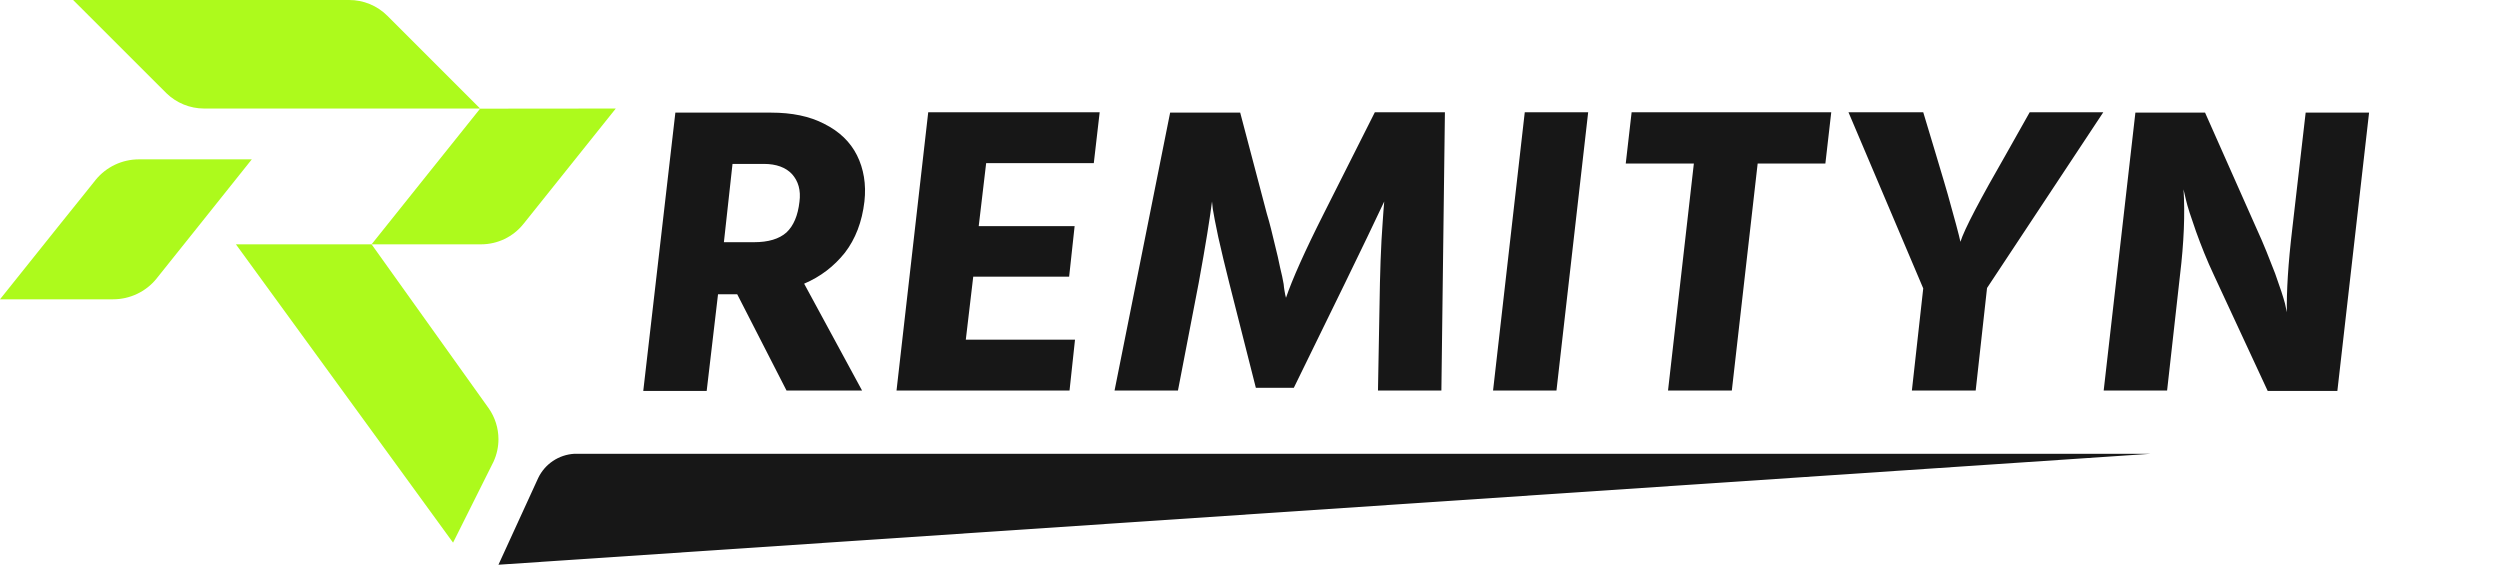
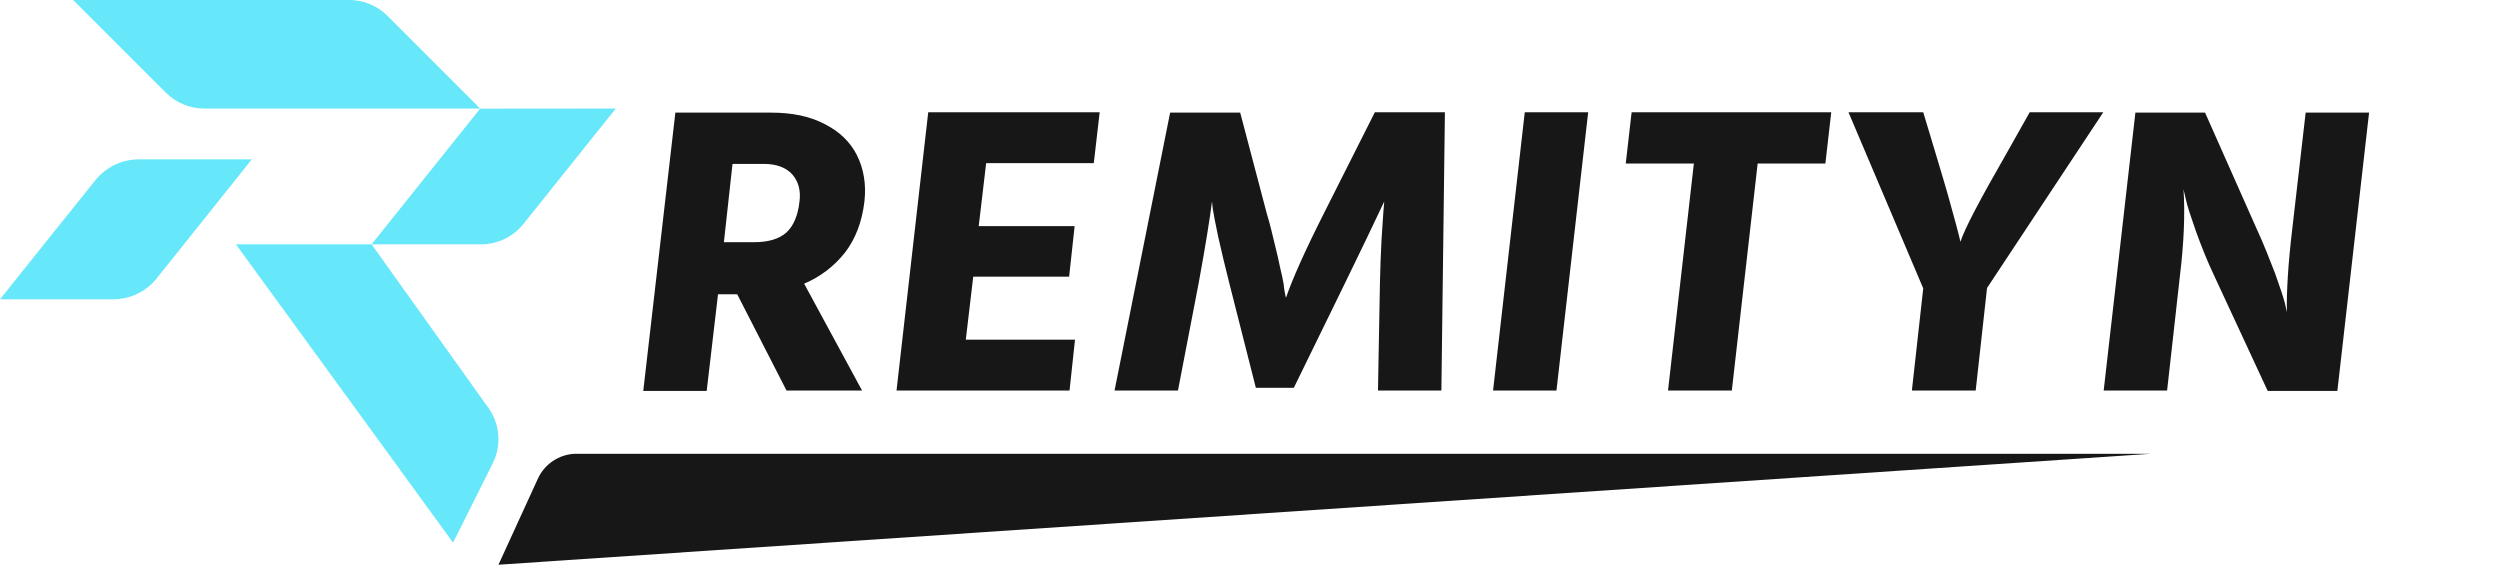
<svg xmlns="http://www.w3.org/2000/svg" width="973" height="220" viewBox="0 0 973 220" fill="none">
-   <path d="M98 62.02L74.41 91.559L66.08 101.97L61.19 108.09L60.83 108.55C58.787 111.036 56.217 113.037 53.307 114.41C50.397 115.783 47.218 116.493 44 116.49H0L23.63 86.95L32 76.54L36.88 70.45L37.27 69.95C39.303 67.477 41.856 65.484 44.748 64.114C47.64 62.743 50.8 62.028 54 62.02H98Z" fill="#ADFA1C" />
-   <path d="M186.86 42.24H79.44C73.941 42.237 68.662 40.084 64.73 36.24L28.46 6.31793e-05H135.87C138.643 -0.007 141.391 0.536 143.953 1.597C146.516 2.657 148.843 4.215 150.8 6.18L186.86 42.24Z" fill="#ADFA1C" />
-   <path d="M239.66 42.24L203.91 86.93L203.62 87.28C201.656 89.708 199.176 91.669 196.36 93.019C193.544 94.37 190.463 95.078 187.34 95.09H144.62L167.52 66.45L175.6 56.36L186.86 42.29L239.66 42.24Z" fill="#ADFA1C" />
-   <path d="M194 170.89C194.005 173.913 193.356 176.901 192.1 179.65L191.43 180.99L176.33 211.2L157.68 185.56L154.22 180.8L91.82 95.09H144.62L189.85 158.42L190.25 158.97C192.677 162.472 193.985 166.629 194 170.89Z" fill="#ADFA1C" />
+   <path d="M98 62.02L74.41 91.559L66.08 101.97L61.19 108.09L60.83 108.55C58.787 111.036 56.217 113.037 53.307 114.41C50.397 115.783 47.218 116.494 44 116.49H0L23.63 86.95L32 76.54L36.88 70.45L37.27 69.95C39.303 67.477 41.856 65.484 44.748 64.114C47.64 62.743 50.8 62.028 54 62.02H98Z" fill="#66E8FA" />
+   <path d="M186.86 42.24H79.44C73.941 42.237 68.662 40.084 64.73 36.24L28.46 6.31793e-05H135.87C138.643 -0.007 141.391 0.536 143.953 1.597C146.516 2.657 148.843 4.215 150.8 6.18L186.86 42.24Z" fill="#66E8FA" />
+   <path d="M239.66 42.24L203.91 86.93L203.62 87.28C201.656 89.708 199.176 91.669 196.36 93.019C193.544 94.37 190.463 95.078 187.34 95.09H144.62L167.52 66.45L175.6 56.36L186.86 42.29L239.66 42.24Z" fill="#66E8FA" />
+   <path d="M194 170.89C194.005 173.913 193.356 176.901 192.1 179.65L191.43 180.99L176.33 211.2L157.68 185.56L154.22 180.8L91.82 95.09H144.62L189.85 158.42L190.25 158.97C192.677 162.472 193.985 166.629 194 170.89Z" fill="#66E8FA" />
  <path d="M285.094 63.793L281.742 94.262H293.473C298.957 94.262 303.223 93.043 306.117 90.453C308.859 87.863 310.535 83.902 311.145 78.57C311.754 74 310.688 70.496 308.25 67.754C305.812 65.164 302.156 63.793 297.281 63.793H285.094ZM306.117 152L286.922 114.523H279.457L275.039 152.152H250.359L262.852 43.836H300.176C308.098 43.836 315.105 45.207 320.895 48.254C326.684 51.148 330.949 55.262 333.539 60.441C336.129 65.621 337.195 71.715 336.434 78.418C335.52 86.34 332.93 93.043 328.816 98.375C324.551 103.707 319.371 107.668 312.973 110.41L335.52 152H306.117ZM375.891 132.195H418.395L416.262 152H348.926L361.266 43.684H427.992L425.707 63.488H383.812L380.918 88.016H418.242L416.109 107.668H378.785L375.891 132.195ZM433.781 152L455.414 43.836H482.684L493.043 83.141C494.262 87.102 495.176 91.062 496.09 94.871C497.004 98.527 497.766 101.727 498.223 104.164C498.832 106.602 499.289 108.734 499.594 110.562C499.746 112.391 500.051 113.762 500.203 114.676L500.508 115.895C502.945 108.734 507.82 97.766 515.285 82.988L535.09 43.684H562.359L560.988 152H536.309L537.07 110.105C537.223 104.316 537.375 98.832 537.68 93.5C537.984 88.32 538.289 84.512 538.441 82.074L538.746 78.418C534.938 86.492 529.91 97.004 523.512 110.105L503.555 150.934H488.777L478.418 110.105C476.742 103.555 475.371 97.613 474.152 92.281C473.086 87.102 472.324 83.445 472.02 81.312L471.715 78.418C470.953 84.512 469.277 95.176 466.535 110.105L458.461 152H433.781ZM581.098 152L593.438 43.684H618.117L605.777 152H581.098ZM712.723 43.684L710.438 63.641H684.082L674.027 152H649.195L659.25 63.641H632.742L635.027 43.684H712.723ZM818.602 43.684L773.355 112.086L768.938 152H744.105L748.523 112.238L719.426 43.684H748.523L753.246 59.375C755.684 67.602 757.816 74.457 759.34 80.246C761.016 86.035 761.93 89.844 762.387 91.519L762.996 94.109C764.52 89.234 770.613 77.656 781.125 59.375L789.961 43.684H818.602ZM818.754 152L831.094 43.836H858.211L878.168 88.777C881.062 95.023 883.348 100.965 885.48 106.449C887.461 111.934 888.68 115.742 889.289 118.027L890.051 121.531C889.898 113.609 890.508 102.793 892.184 88.777L897.363 43.836H922.043L909.703 152.152H882.586L861.715 107.211C858.973 101.422 856.688 95.633 854.707 90.148C852.727 84.512 851.355 80.398 850.746 77.656L849.832 73.695C850.441 83.293 849.984 94.414 848.461 107.059L843.434 152H818.754Z" fill="#171717" />
  <path d="M837 176.62L194 219.79L209.48 186.01C210.765 183.339 212.741 181.061 215.202 179.41C217.663 177.759 220.521 176.796 223.48 176.62H837Z" fill="#171717" />
</svg>
